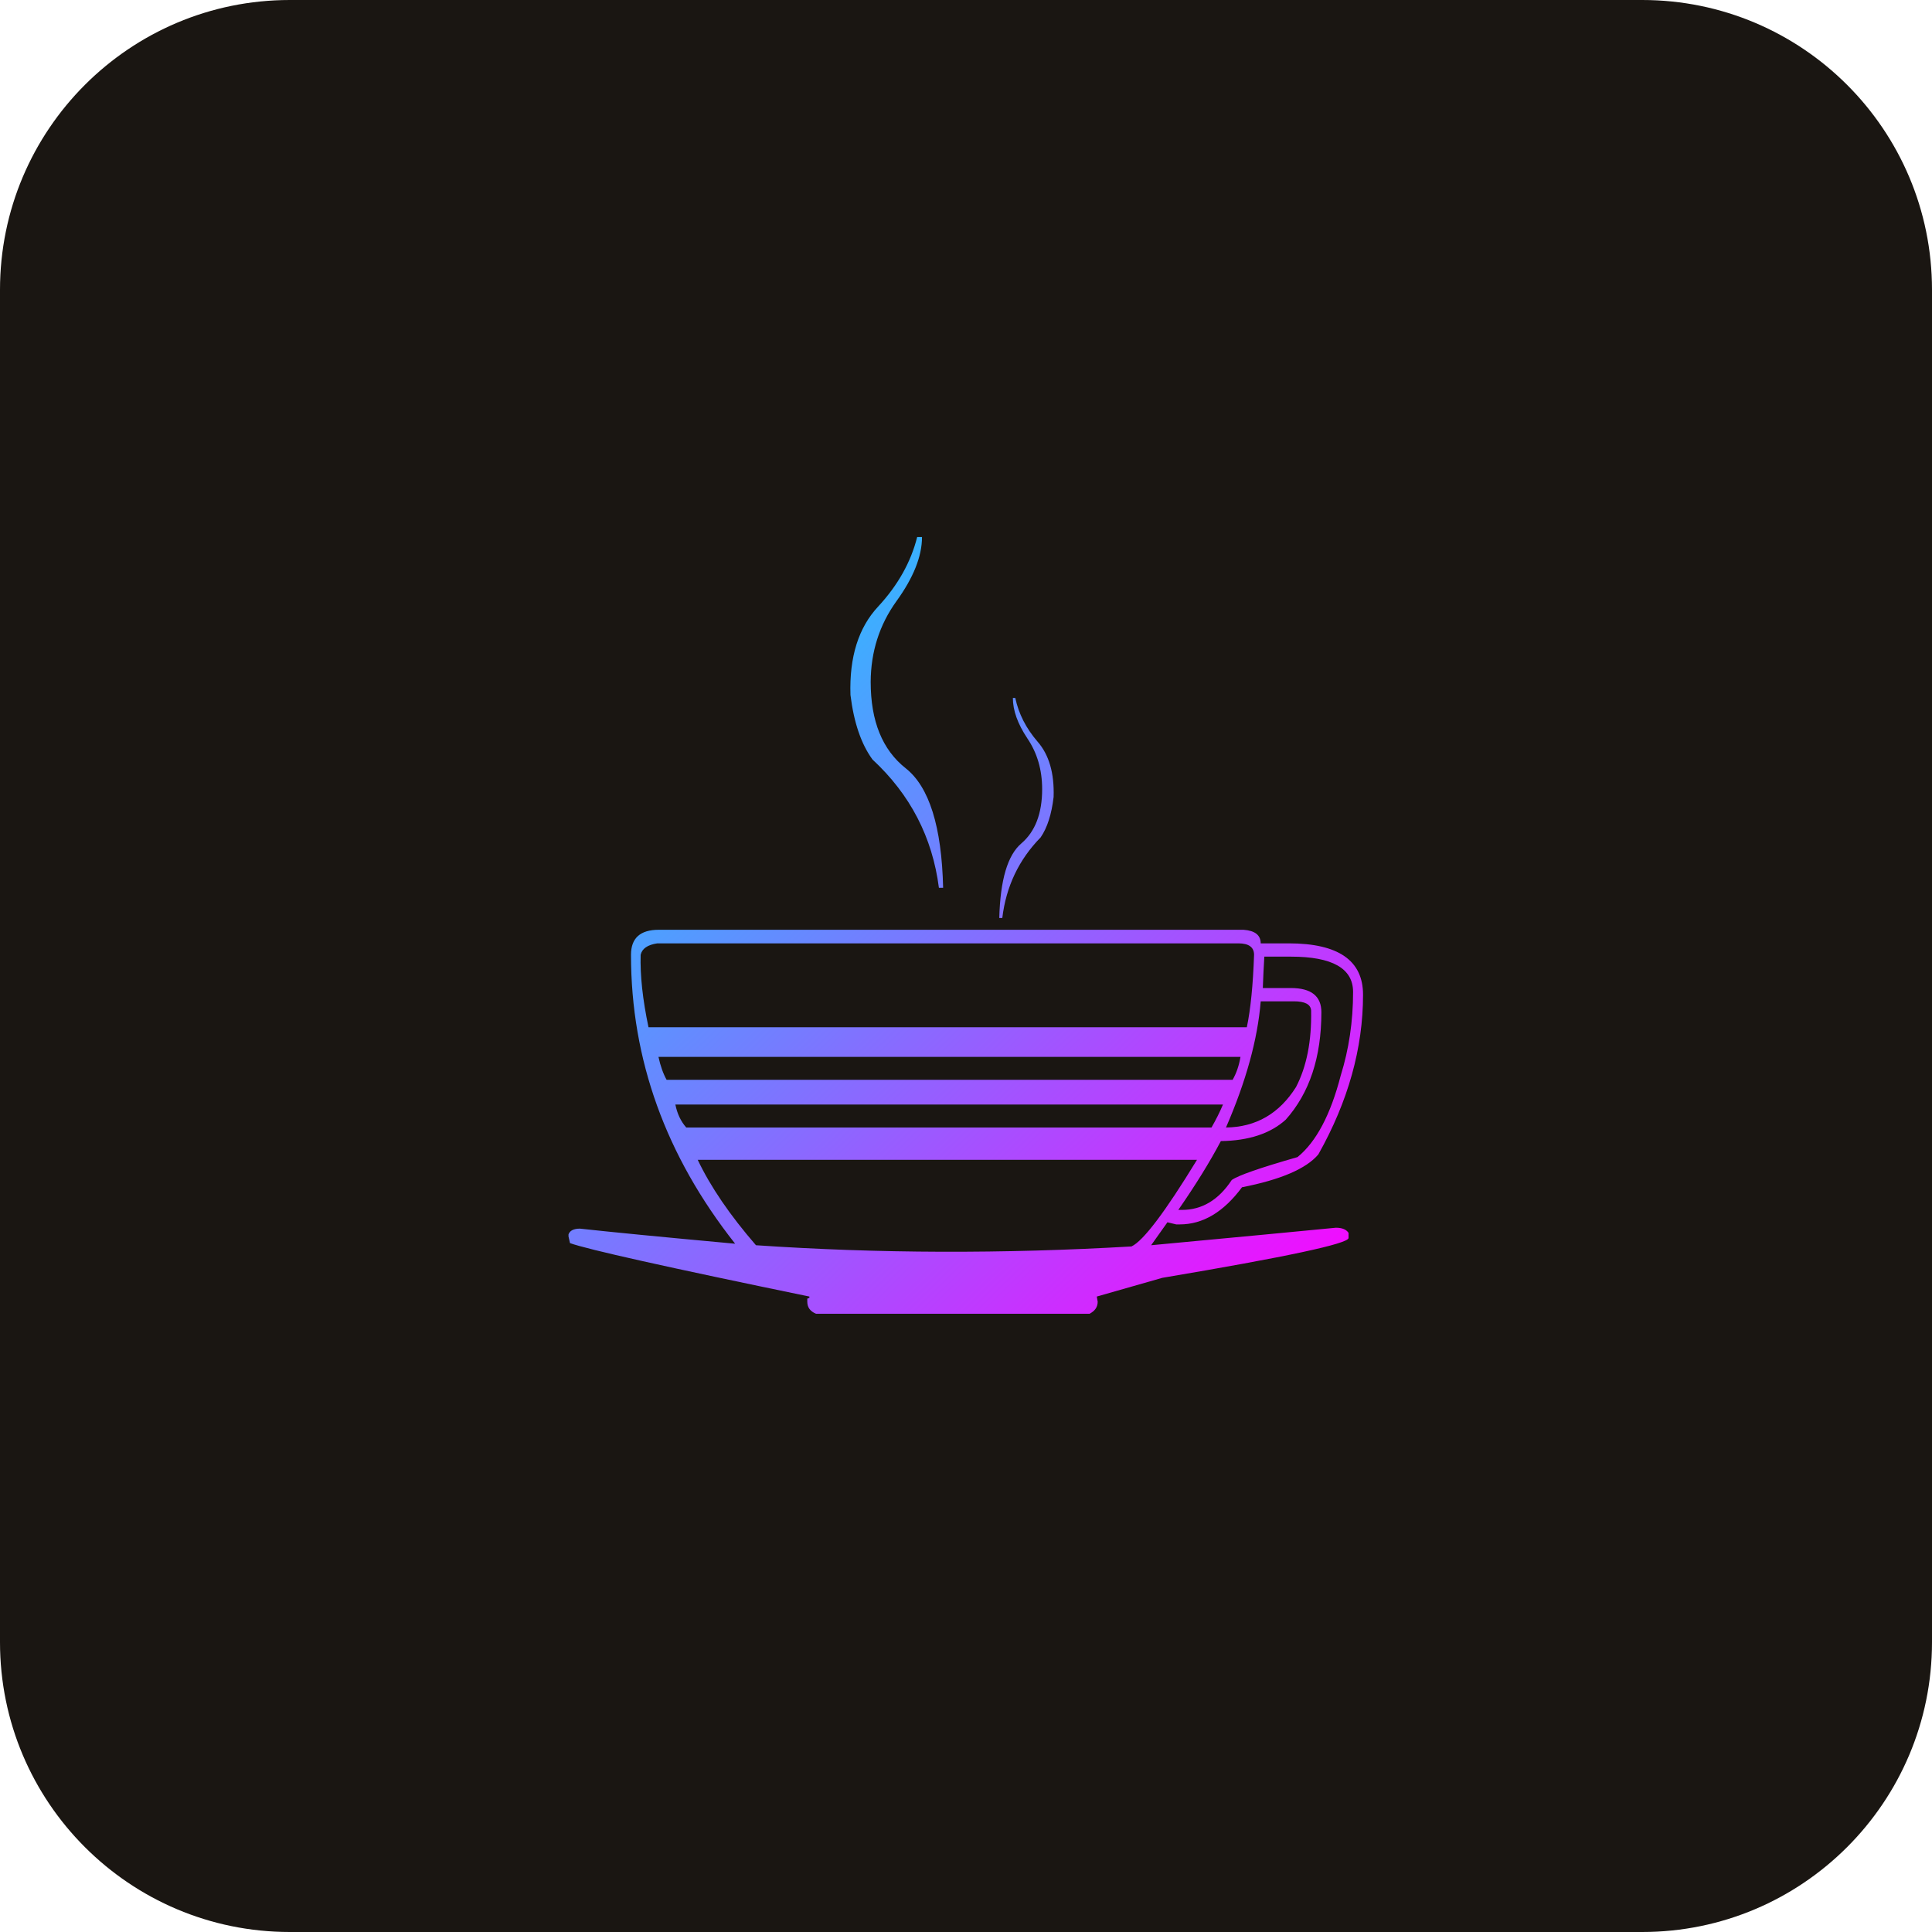
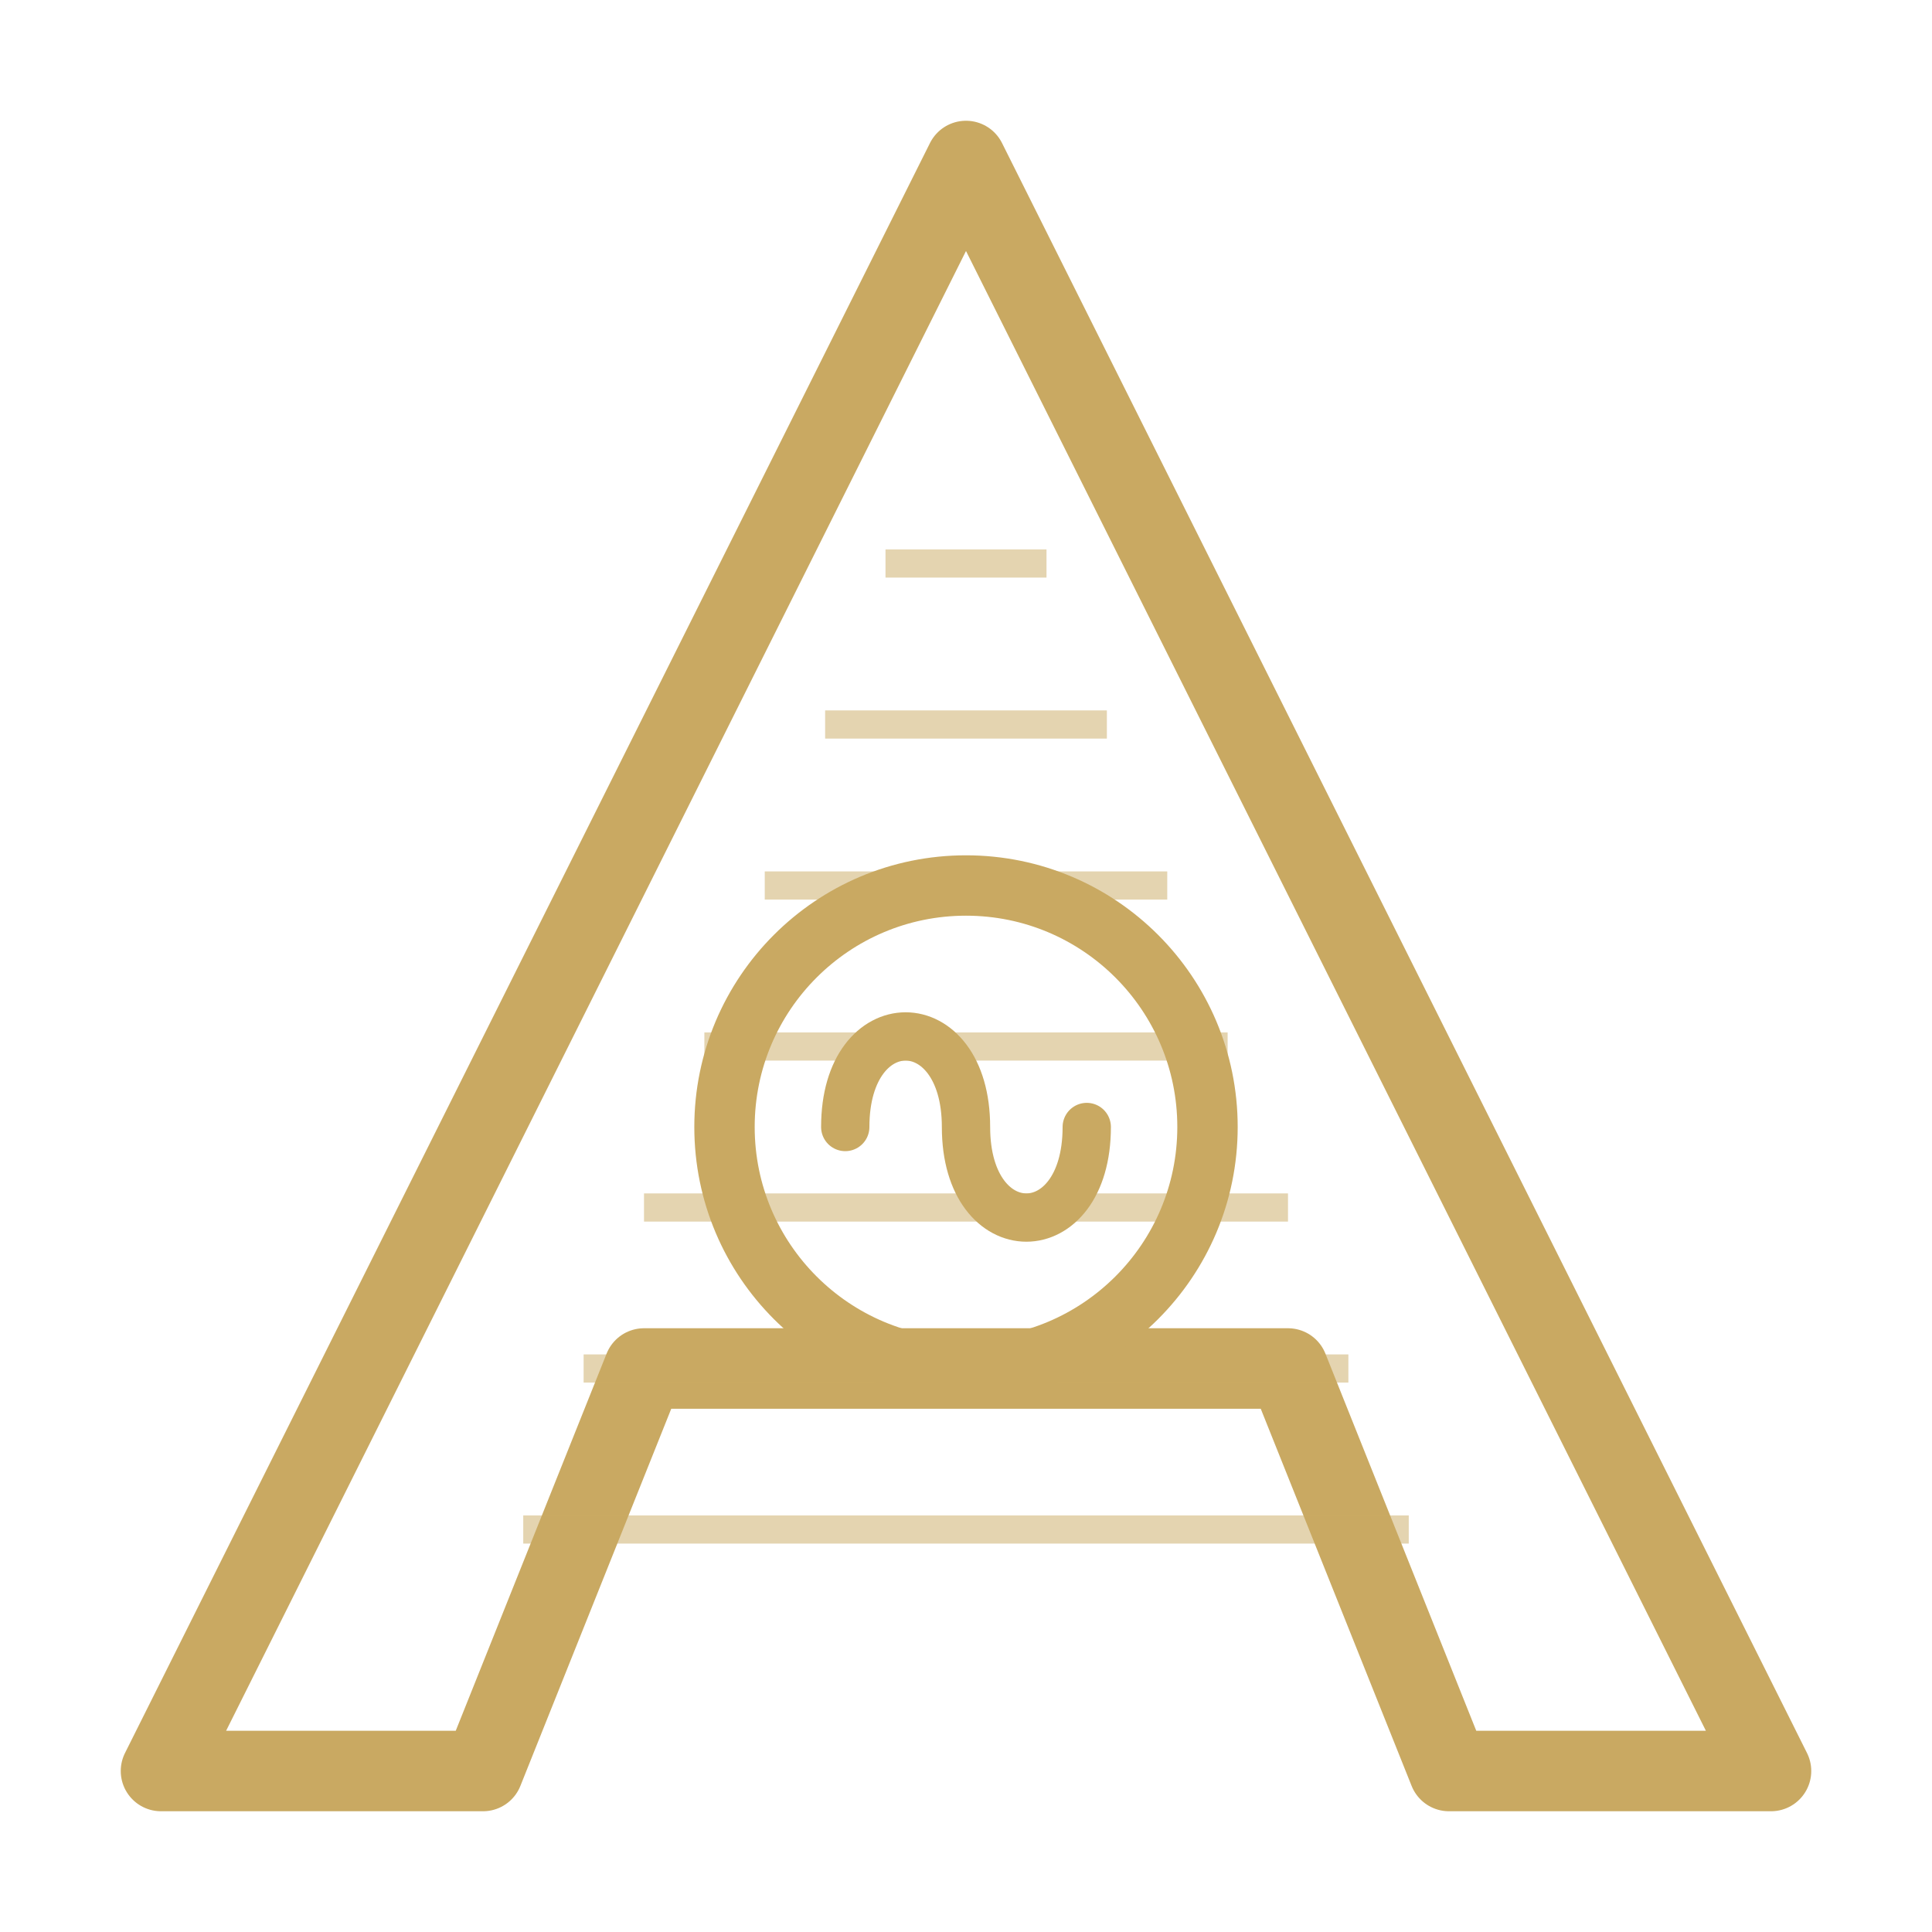
- <svg xmlns="http://www.w3.org/2000/svg" viewBox="0 0 100 100">
-   <defs>
-     <linearGradient id="g" x1="0%" y1="0%" x2="100%" y2="100%">
-       <stop offset="0%" style="stop-color:#00e5ff" />
-       <stop offset="100%" style="stop-color:#ff00ff" />
-     </linearGradient>
-   </defs>
-   <rect width="100" height="100" rx="15" fill="#1a1612" />
-   <text x="50" y="68" font-family="Arial" font-size="55" font-weight="bold" fill="url(#g)" text-anchor="middle">☕</text>
+ <svg xmlns="http://www.w3.org/2000/svg" viewBox="0 0 48 48" width="48" height="48">
+   <polygon points="24,4 4,44 12,44 16,34 32,34 36,44 44,44" fill="none" stroke="#C9A962" stroke-width="2" stroke-linejoin="round" />
+   <line x1="13" y1="38" x2="35" y2="38" stroke="#C9A962" stroke-width="0.7" opacity="0.5" />
+   <line x1="14.5" y1="34" x2="33.5" y2="34" stroke="#C9A962" stroke-width="0.7" opacity="0.5" />
+   <line x1="16" y1="30" x2="32" y2="30" stroke="#C9A962" stroke-width="0.7" opacity="0.5" />
+   <line x1="17.5" y1="26" x2="30.5" y2="26" stroke="#C9A962" stroke-width="0.7" opacity="0.5" />
+   <line x1="19" y1="22" x2="29" y2="22" stroke="#C9A962" stroke-width="0.7" opacity="0.5" />
+   <line x1="20.5" y1="18" x2="27.5" y2="18" stroke="#C9A962" stroke-width="0.7" opacity="0.5" />
+   <line x1="22" y1="14" x2="26" y2="14" stroke="#C9A962" stroke-width="0.7" opacity="0.5" />
+   <circle cx="24" cy="28" r="6" fill="none" stroke="#C9A962" stroke-width="1.5" />
+   <path d="M21,28 C21,25 24,25 24,28 C24,31 27,31 27,28" fill="none" stroke="#C9A962" stroke-width="1.2" stroke-linecap="round" />
</svg>
